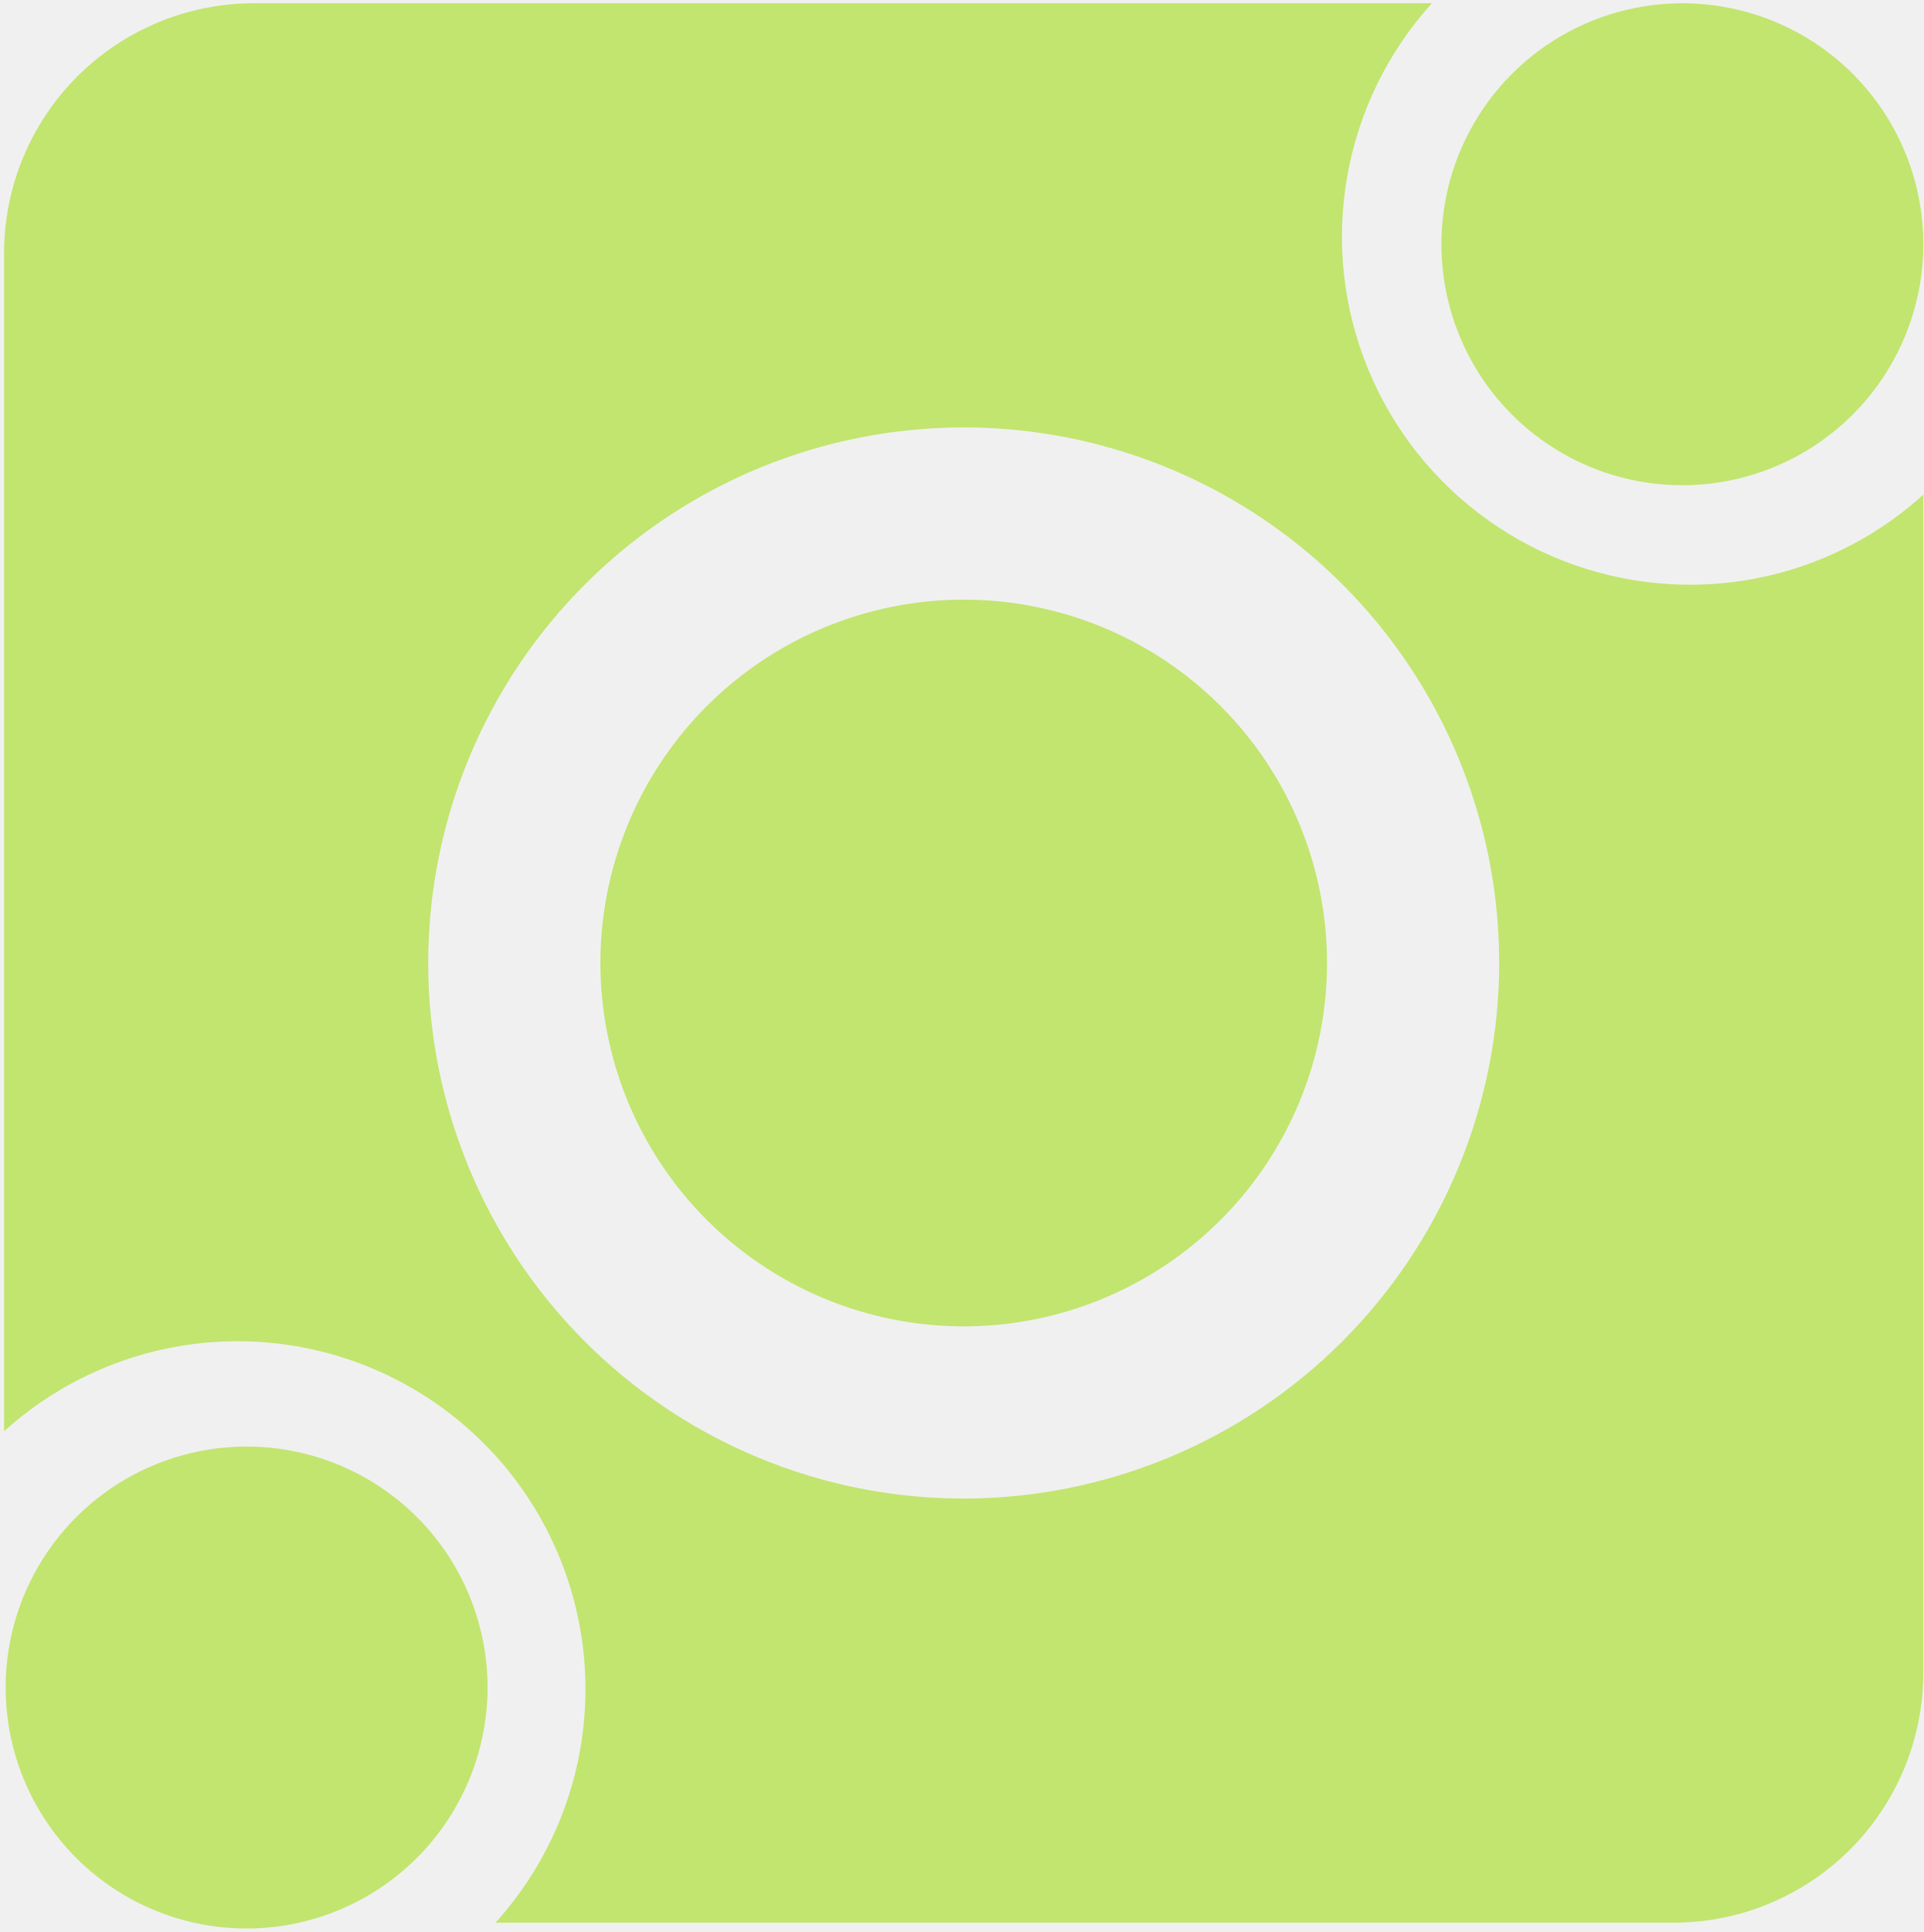
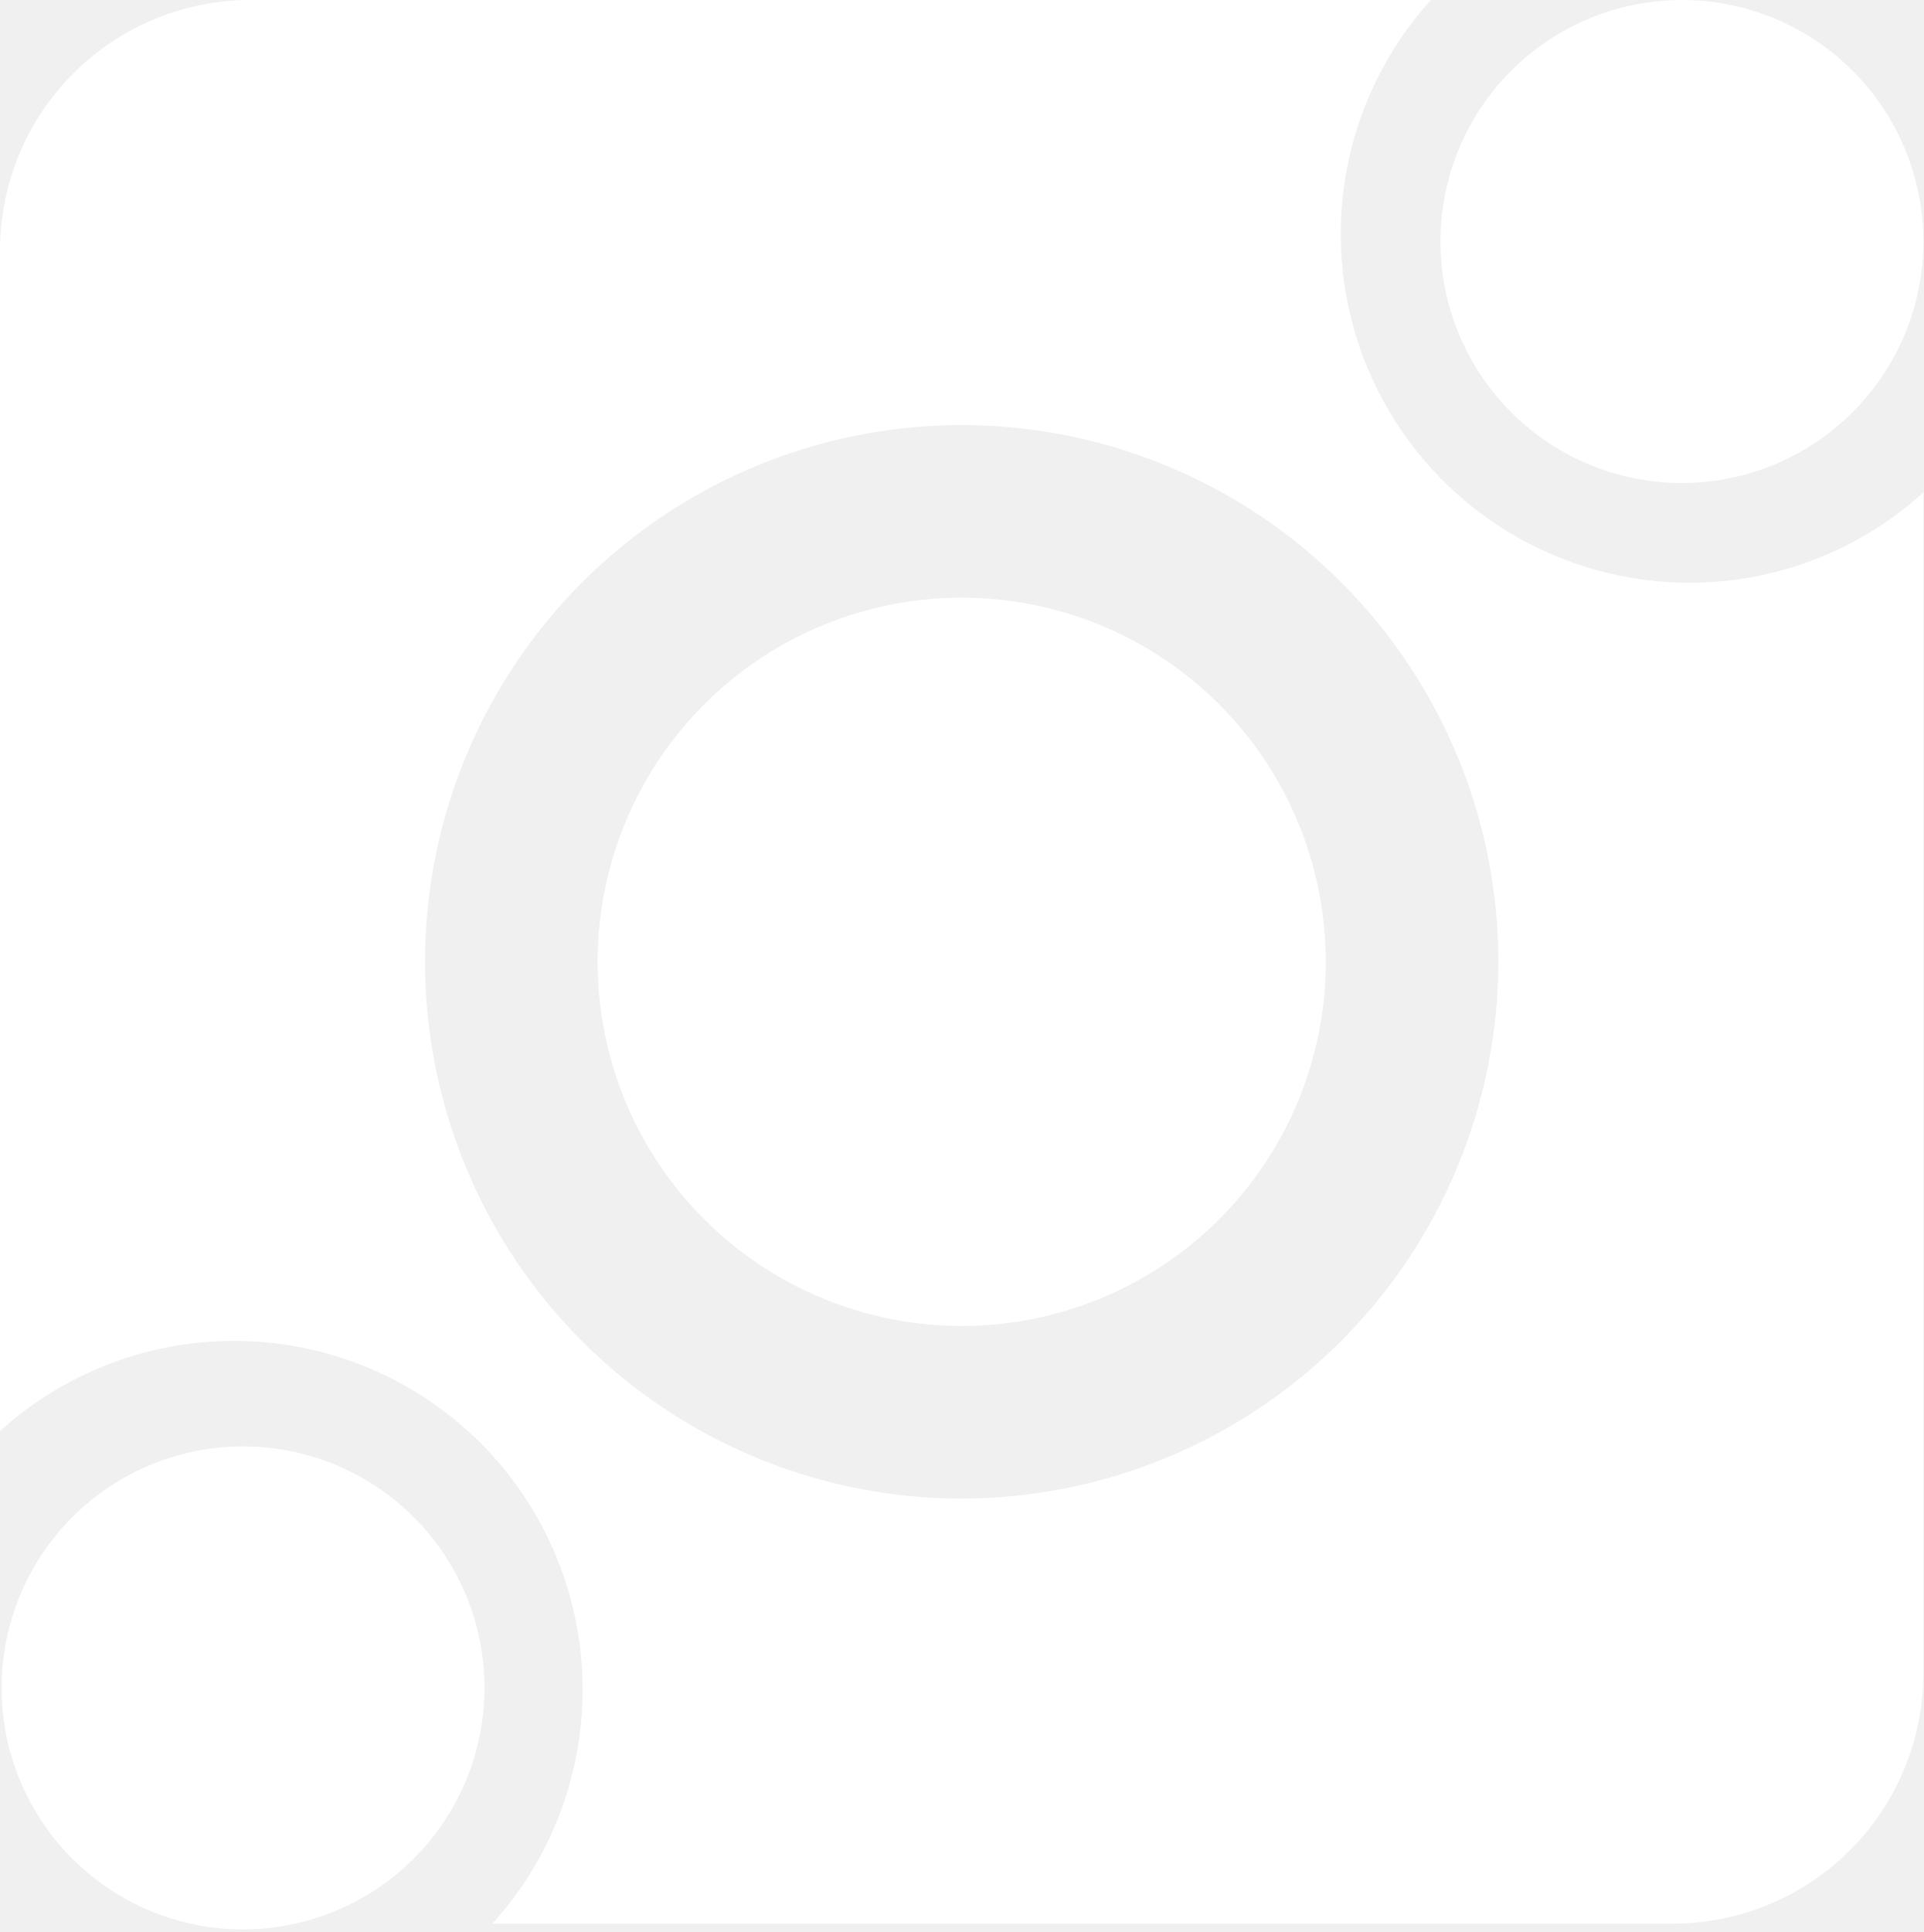
- <svg xmlns="http://www.w3.org/2000/svg" width="462" height="464" viewBox="0 0 462 464" fill="none">
-   <path d="M401.175 140.293C385.429 139.4 370.256 134.07 357.411 124.918C344.566 115.767 334.573 103.167 328.587 88.576C322.601 73.984 320.865 57.997 323.582 42.461C326.298 26.925 333.356 12.474 343.938 0.78L61.019 0.78C45.097 0.781 29.827 7.106 18.568 18.365C7.309 29.624 0.984 44.894 0.983 60.816L0.983 343.733C16.881 329.341 37.703 321.611 59.14 322.143C80.578 322.676 100.991 331.429 116.154 346.593C131.318 361.756 140.071 382.169 140.604 403.607C141.136 425.045 133.407 445.867 119.015 461.764L401.947 461.764C417.865 461.764 433.132 455.441 444.389 444.185C455.645 432.929 461.969 417.662 461.97 401.744L461.97 118.812C453.771 126.251 444.173 131.982 433.735 135.671C423.296 139.359 412.228 140.93 401.175 140.293ZM231.479 359.907C206.039 359.906 181.171 352.361 160.019 338.227C138.867 324.092 122.382 304.003 112.647 280.5C102.912 256.997 100.365 231.134 105.328 206.183C110.292 181.232 122.542 158.314 140.531 140.325C158.519 122.336 181.438 110.086 206.389 105.123C231.34 100.159 257.202 102.706 280.706 112.441C304.209 122.176 324.298 138.662 338.432 159.814C352.567 180.966 360.111 205.834 360.112 231.273C360.074 265.377 346.509 298.073 322.394 322.189C298.279 346.304 265.583 359.868 231.479 359.907Z" fill="#C1E56F" />
-   <path d="M231.48 144.016C214.221 144.017 197.35 149.135 182.999 158.724C168.649 168.313 157.465 181.943 150.861 197.888C144.257 213.834 142.529 231.38 145.897 248.307C149.265 265.234 157.577 280.783 169.781 292.986C181.986 305.19 197.535 313.5 214.463 316.866C231.39 320.233 248.936 318.504 264.881 311.898C280.826 305.292 294.454 294.107 304.042 279.756C313.63 265.405 318.747 248.533 318.746 231.274C318.746 219.814 316.49 208.467 312.104 197.879C307.719 187.292 301.291 177.672 293.187 169.569C285.084 161.466 275.463 155.039 264.875 150.655C254.288 146.27 242.94 144.014 231.48 144.016Z" fill="#C1E56F" />
-   <path d="M59.232 463.165C47.784 463.164 36.594 459.769 27.077 453.409C17.559 447.048 10.141 438.008 5.761 427.432C1.381 416.856 0.236 405.218 2.47 393.991C4.705 382.764 10.218 372.451 18.314 364.358C26.409 356.264 36.723 350.753 47.95 348.521C59.178 346.289 70.816 347.437 81.391 351.819C91.966 356.202 101.005 363.622 107.363 373.141C113.721 382.66 117.114 393.851 117.112 405.298C117.091 420.641 110.986 435.35 100.136 446.198C89.285 457.047 74.575 463.148 59.232 463.165Z" fill="#C1E56F" />
-   <path d="M404.106 116.537C392.659 116.537 381.469 113.143 371.951 106.783C362.433 100.423 355.015 91.384 350.634 80.809C346.254 70.233 345.108 58.596 347.341 47.369C349.574 36.142 355.086 25.829 363.181 17.735C371.275 9.64 381.588 4.128 392.815 1.895C404.042 -0.338 415.679 0.808 426.255 5.188C436.83 9.569 445.869 16.987 452.229 26.505C458.589 36.023 461.983 47.213 461.983 58.66C461.966 74.005 455.862 88.716 445.012 99.566C434.162 110.416 419.451 116.52 404.106 116.537Z" fill="#C1E56F" />
+ <svg xmlns="http://www.w3.org/2000/svg" width="461" height="463" viewBox="0 0 461 463" fill="none">
+   <path d="M400.192 139.513C384.446 138.62 369.273 133.29 356.428 124.138C343.583 114.987 333.59 102.387 327.604 87.796C321.618 73.204 319.882 57.217 322.599 41.681C325.315 26.145 332.373 11.694 342.955 0L60.036 0C44.114 0.001 28.844 6.326 17.585 17.585C6.326 28.844 0.001 44.114 0 60.036L0 342.953C15.898 328.56 36.719 320.831 58.157 321.363C79.595 321.896 100.008 330.649 115.171 345.813C130.335 360.976 139.088 381.389 139.621 402.827C140.153 424.265 132.424 445.087 118.032 460.984L400.964 460.984C416.882 460.984 432.149 454.661 443.405 443.405C454.662 432.149 460.986 416.882 460.987 400.964L460.987 118.032C452.788 125.471 443.19 131.202 432.751 134.891C422.313 138.579 411.245 140.15 400.192 139.513ZM230.496 359.127C205.056 359.125 180.188 351.581 159.036 337.447C137.884 323.312 121.398 303.223 111.664 279.72C101.929 256.217 99.382 230.354 104.345 205.403C109.308 180.452 121.559 157.534 139.548 139.545C157.536 121.556 180.455 109.306 205.406 104.343C230.357 99.379 256.219 101.926 279.723 111.661C303.226 121.396 323.315 137.882 337.449 159.034C351.584 180.185 359.128 205.054 359.129 230.493C359.091 264.597 345.526 297.293 321.411 321.409C297.296 345.524 264.6 359.088 230.496 359.127Z" fill="white" />
+   <path d="M230.497 143.236C213.238 143.237 196.367 148.355 182.016 157.944C167.666 167.533 156.482 181.162 149.878 197.108C143.274 213.054 141.546 230.599 144.914 247.527C148.282 264.454 156.594 280.003 168.798 292.206C181.003 304.41 196.552 312.72 213.48 316.086C230.407 319.453 247.953 317.724 263.898 311.118C279.843 304.512 293.471 293.327 303.059 278.976C312.647 264.625 317.764 247.753 317.763 230.494C317.763 219.034 315.507 207.687 311.121 197.099C306.736 186.512 300.308 176.892 292.204 168.789C284.101 160.686 274.48 154.259 263.892 149.875C253.305 145.49 241.957 143.234 230.497 143.236Z" fill="white" />
+   <path d="M58.249 462.385C46.801 462.384 35.611 458.989 26.093 452.629C16.576 446.268 9.158 437.228 4.778 426.652C0.398 416.076 -0.747 404.438 1.487 393.211C3.722 381.984 9.235 371.671 17.331 363.578C25.426 355.484 35.74 349.973 46.968 347.741C58.195 345.509 69.832 346.657 80.408 351.039C90.983 355.422 100.022 362.841 106.38 372.361C112.738 381.88 116.131 393.071 116.129 404.518C116.108 419.861 110.003 434.57 99.153 445.418C88.302 456.267 73.592 462.368 58.249 462.385Z" fill="white" />
+   <path d="M403.123 115.757C391.676 115.757 380.486 112.363 370.968 106.003C361.45 99.643 354.032 90.604 349.651 80.028C345.271 69.453 344.125 57.816 346.358 46.589C348.591 35.361 354.103 25.049 362.198 16.954C370.292 8.86 380.605 3.348 391.832 1.115C403.059 -1.118 414.696 0.028 425.272 4.408C435.847 8.789 444.886 16.207 451.246 25.725C457.606 35.243 461 46.433 461 57.88C460.983 73.225 454.879 87.936 444.029 98.786C433.179 109.636 418.468 115.74 403.123 115.757Z" fill="white" />
</svg>
